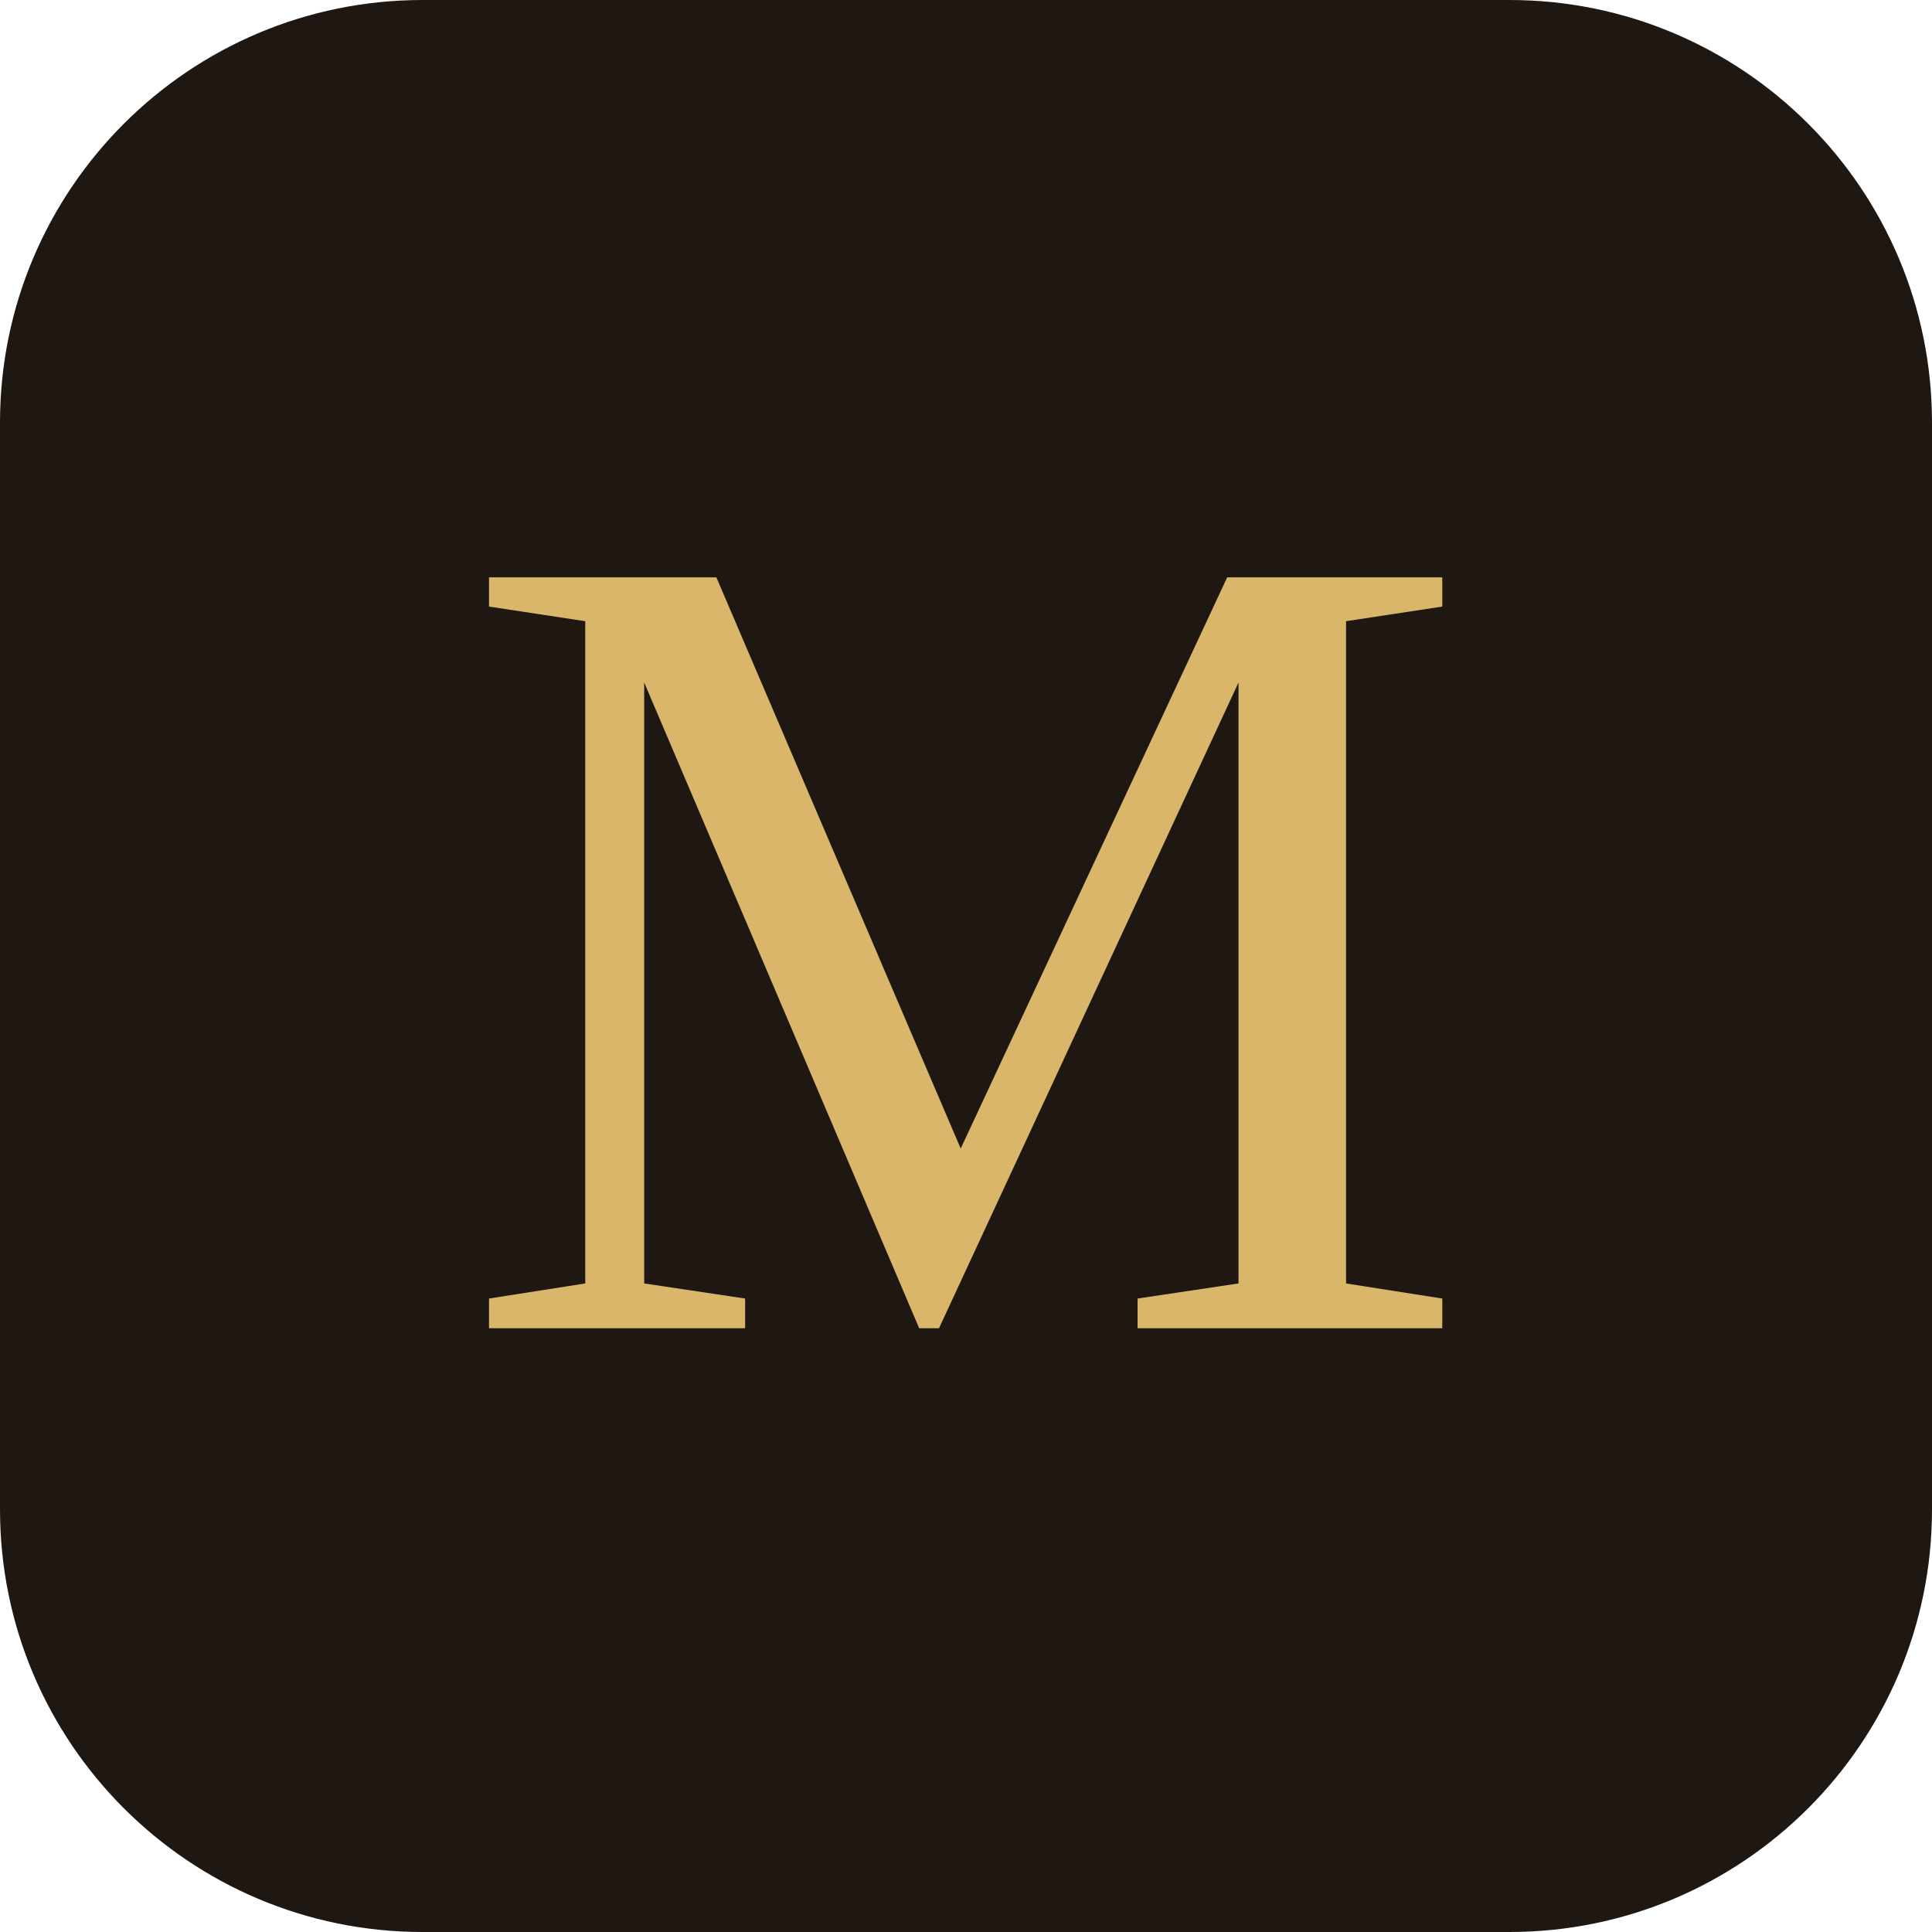
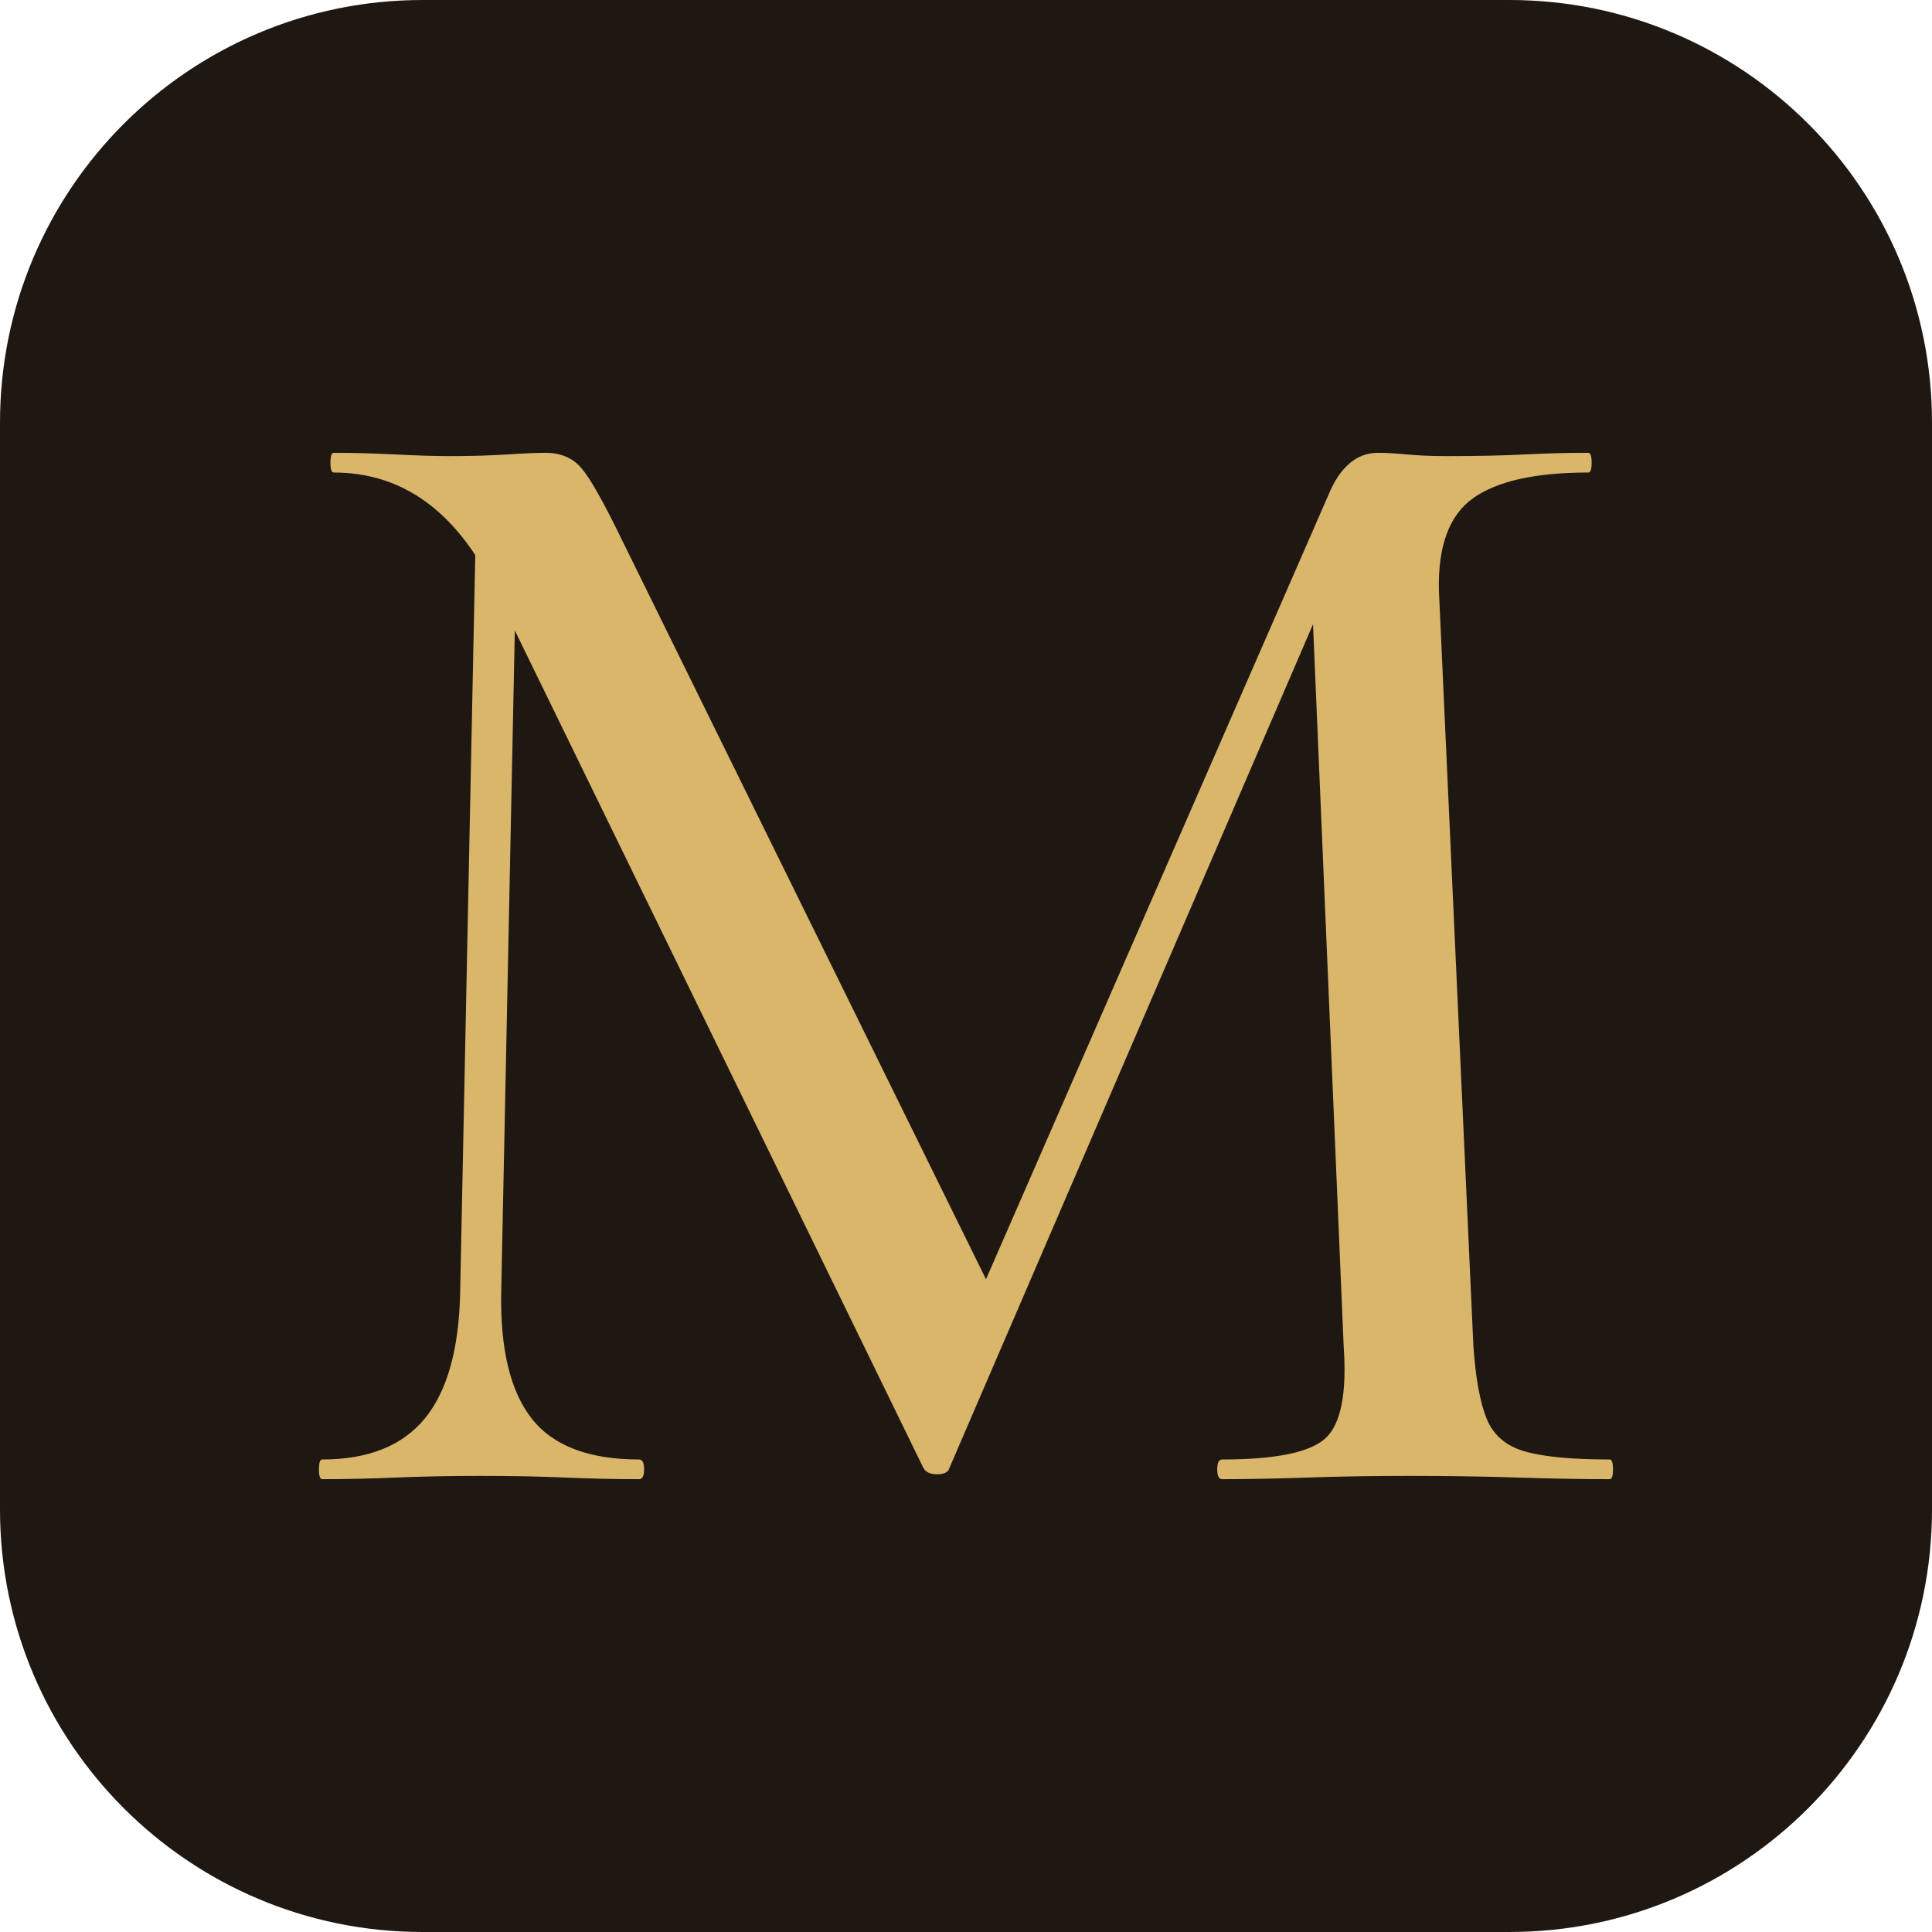
<svg xmlns="http://www.w3.org/2000/svg" viewBox="0 0 64 64">
  <rect width="64" height="64" rx="14" fill="#1E1712" />
-   <text x="32" y="44" text-anchor="middle" font-family="Georgia,'Times New Roman',serif" font-size="38" fill="#D9B66A">M</text>
+   <path fill="#D9B66A" transform="translate(8.77 49.00) scale(0.0544 -0.0544)" d="M119 114 129 602 154 600 144 114Q143 62 162.5 37.0Q182 12 228 12Q231 12 231.0 6.0Q231 0 228 0Q206 0 183.0 1.0Q160 2 131 2Q104 2 80.0 1.0Q56 0 35 0Q33 0 33.0 6.0Q33 12 35 12Q77 12 97.5 37.0Q118 62 119 114ZM819 12Q821 12 821.0 6.0Q821 0 819 0Q794 0 763.0 1.0Q732 2 697 2Q664 2 635.0 1.0Q606 0 583 0Q580 0 580.0 6.0Q580 12 583 12Q632 12 646.0 25.0Q660 38 657 81L637 552L676 608L417 7Q416 3 409.5 3.0Q403 3 401 7L140 542Q105 613 42 613Q40 613 40.0 619.0Q40 625 42 625Q60 625 79.5 624.0Q99 623 113 623Q132 623 147.5 624.0Q163 625 171 625Q185 625 193.0 615.5Q201 606 217 573L444 112L407 48L648 600Q653 612 660.5 618.5Q668 625 678 625Q685 625 695.5 624.0Q706 623 720 623Q748 623 767.0 624.0Q786 625 806 625Q808 625 808.0 619.0Q808 613 806 613Q758 613 736.0 597.5Q714 582 715 541L736 81Q738 52 744.0 37.0Q750 22 767.0 17.0Q784 12 819 12Z" />
</svg>
